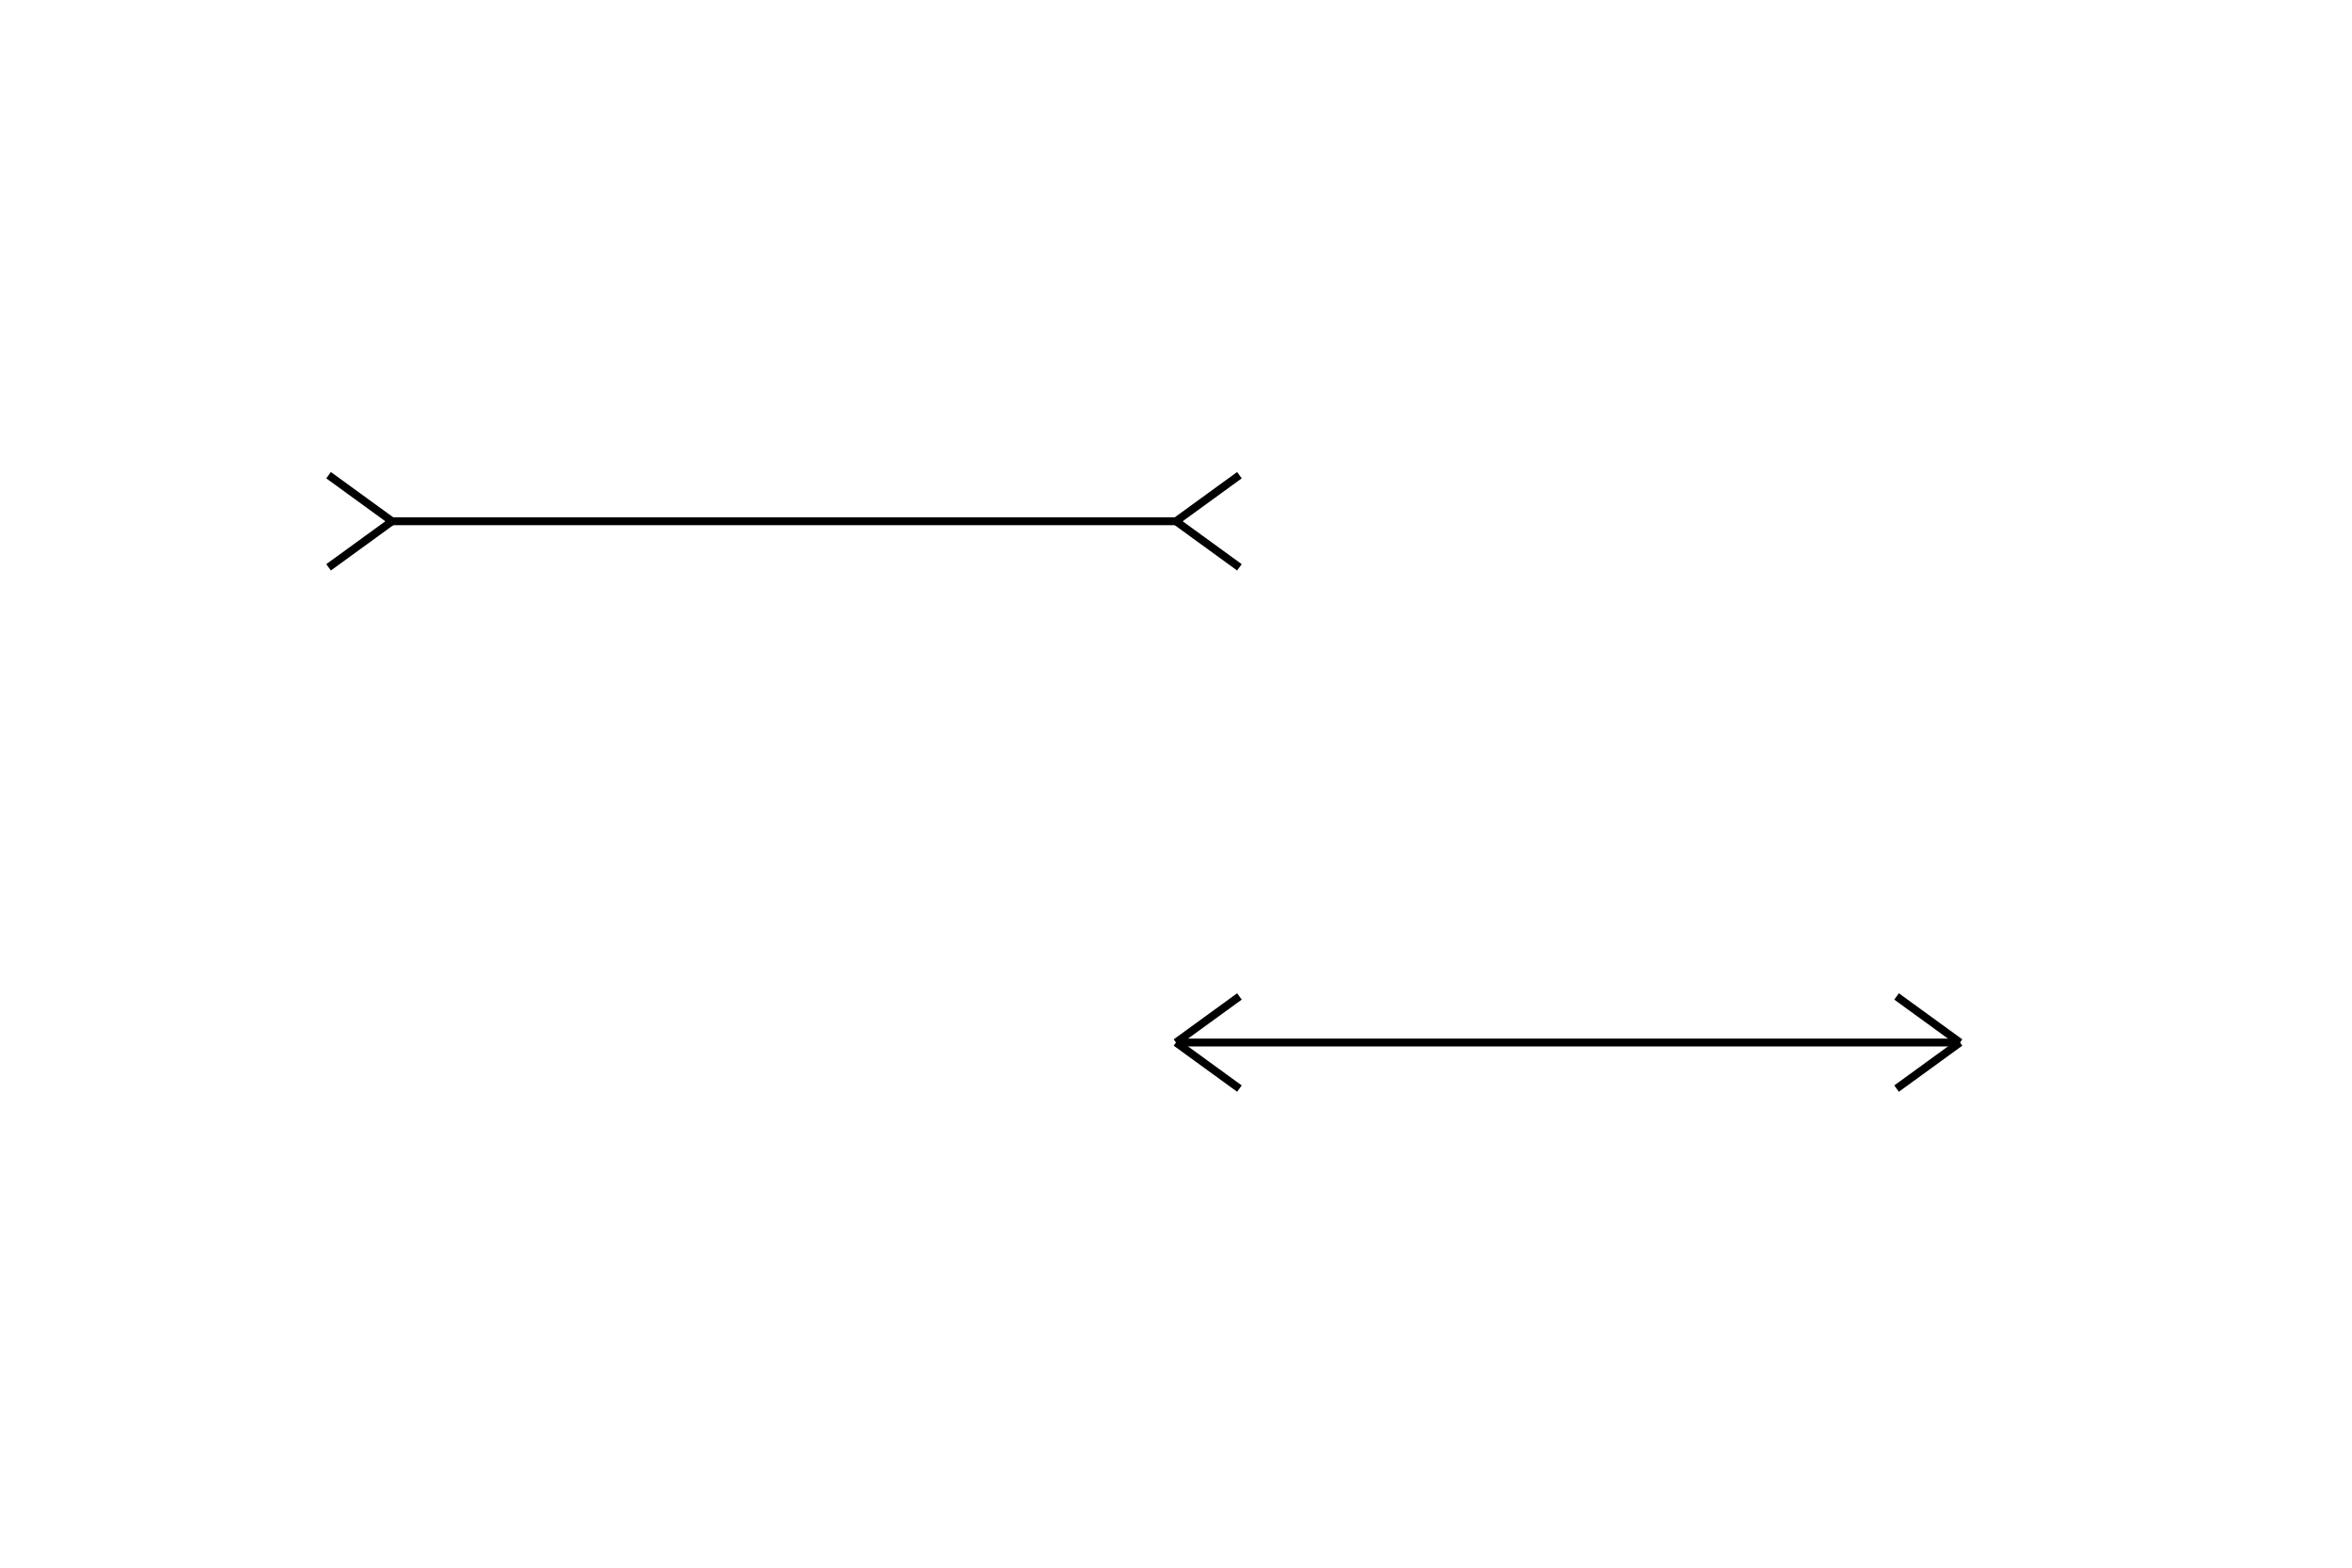
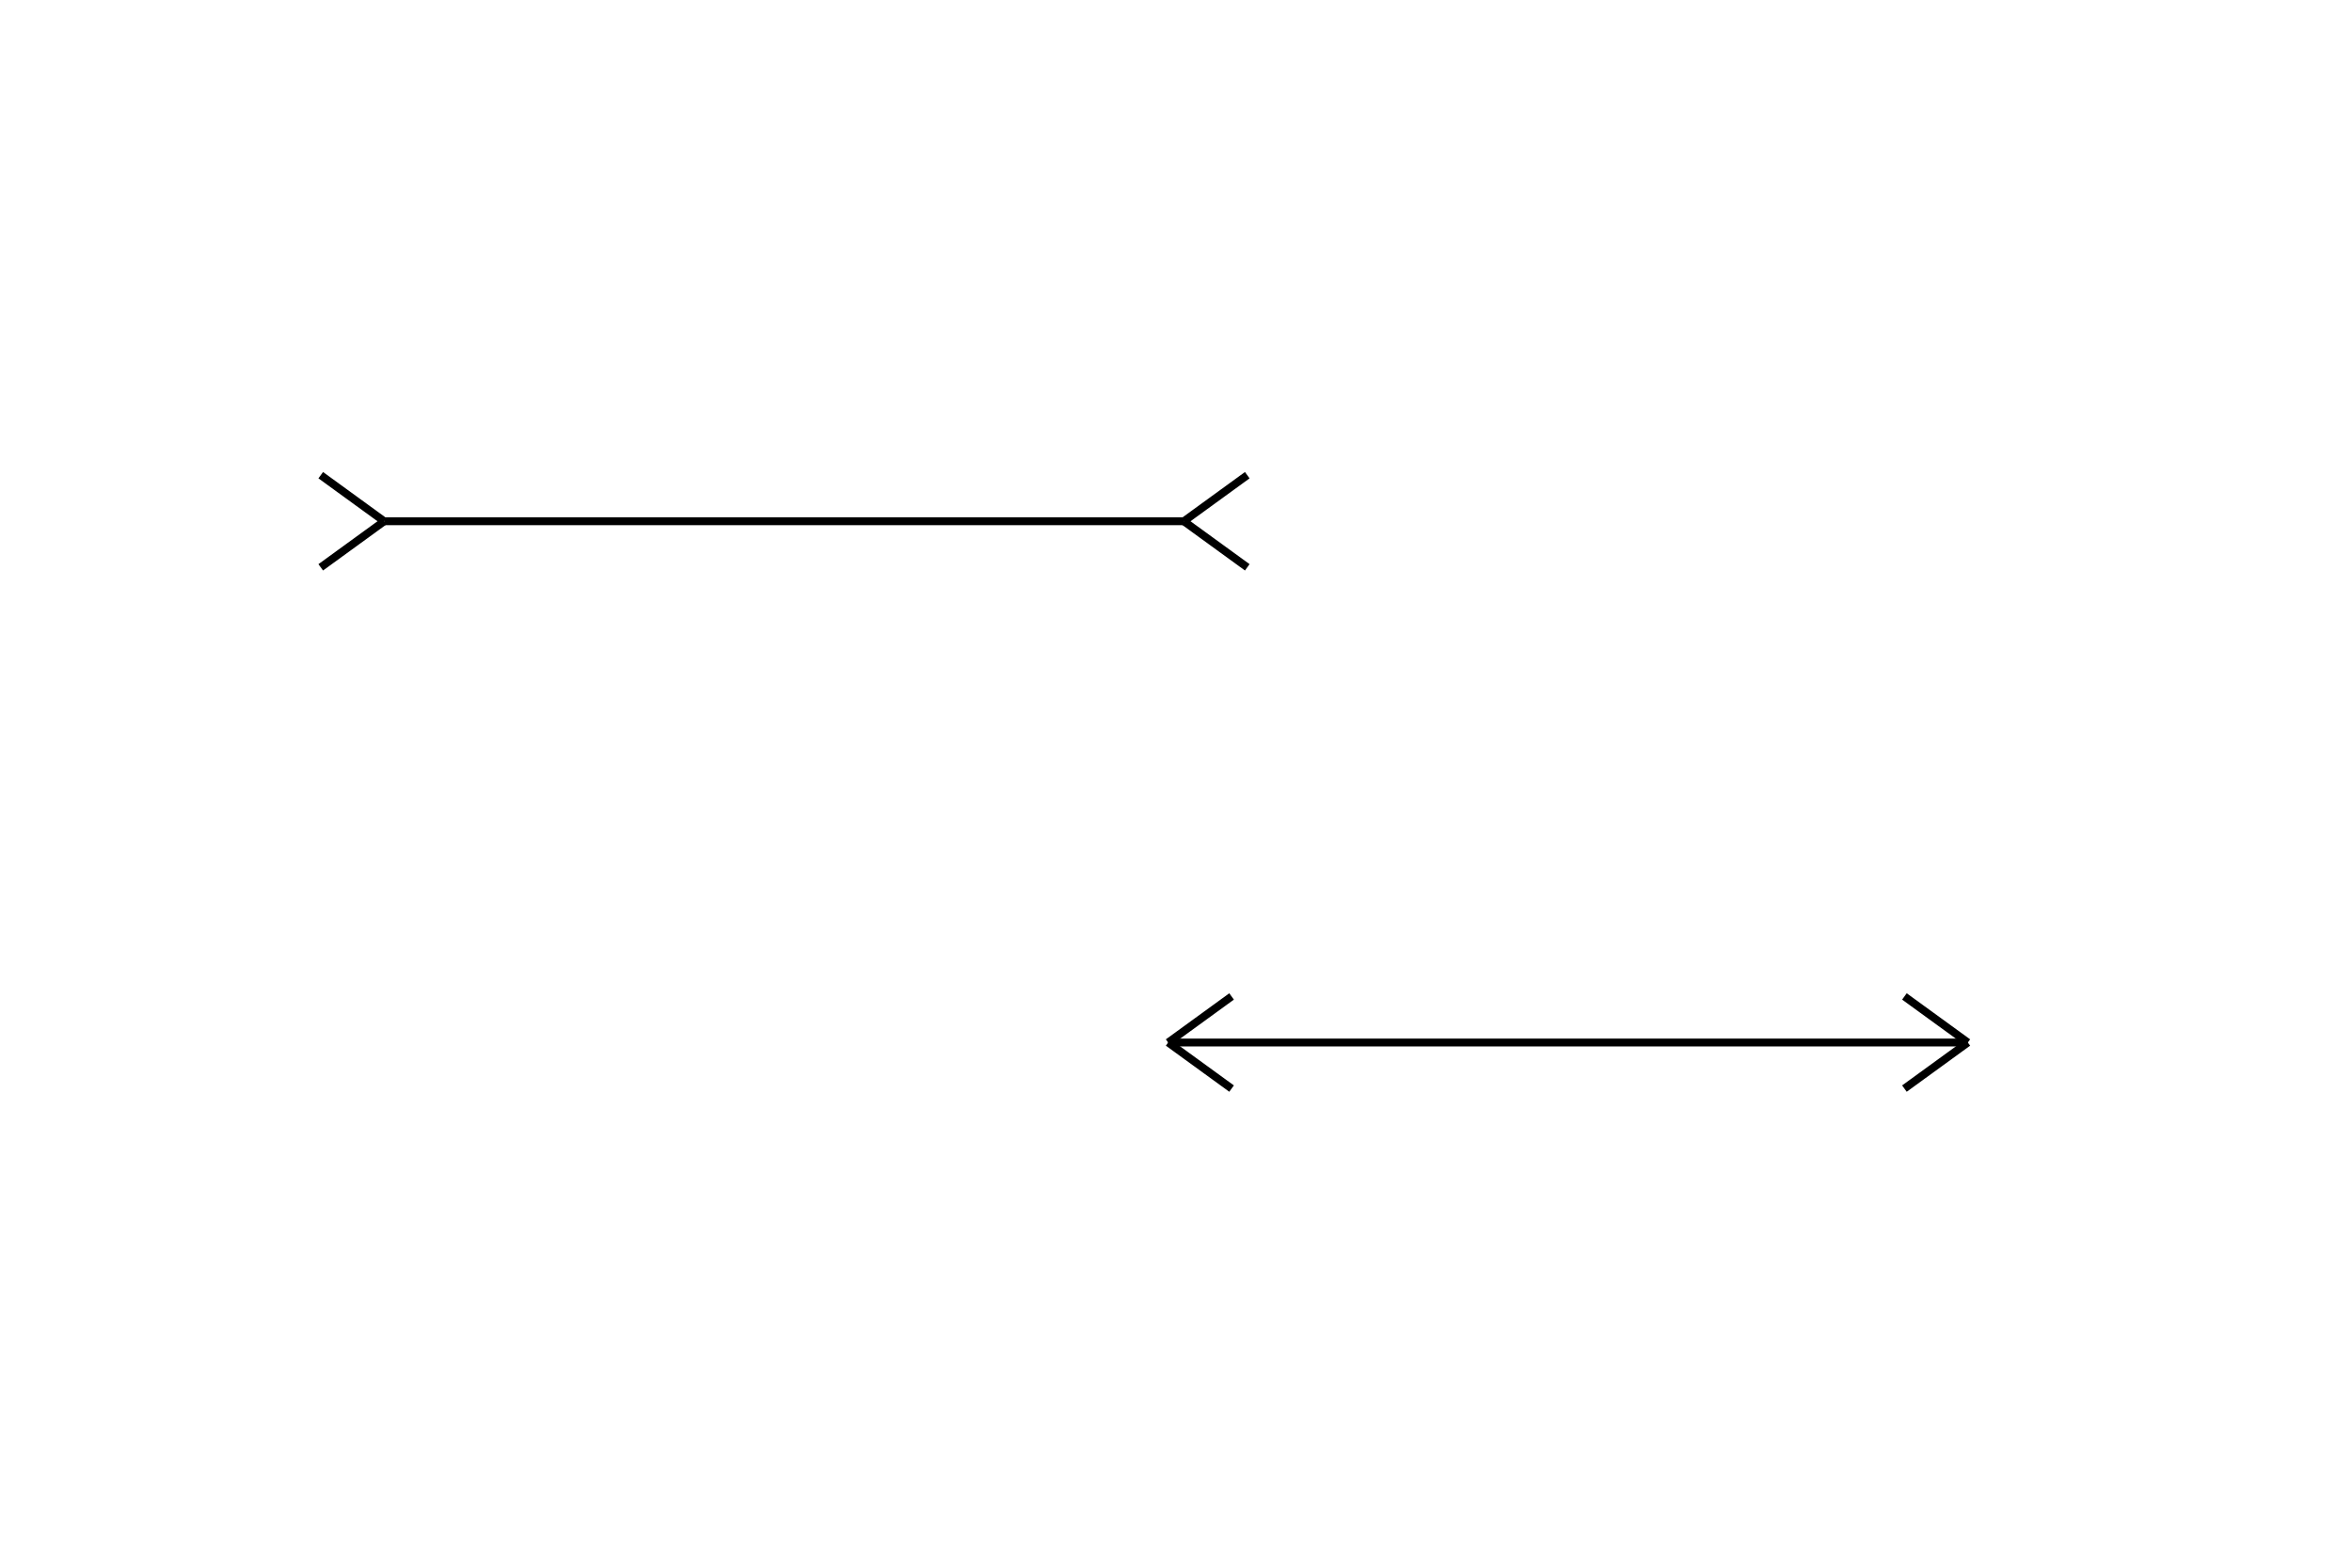
<svg xmlns="http://www.w3.org/2000/svg" width="600" height="400">
-   <line x1="100" y1="133" x2="300" y2="133" stroke="black" stroke-width="2" />
-   <line x1="100" y1="133" x2="83.82" y2="121.244" stroke="black" stroke-width="2" />
-   <line x1="100" y1="133" x2="83.82" y2="144.756" stroke="black" stroke-width="2" />
-   <line x1="300" y1="133" x2="316.18" y2="121.244" stroke="black" stroke-width="2" />
-   <line x1="300" y1="133" x2="316.18" y2="144.756" stroke="black" stroke-width="2" />
-   <line x1="300" y1="266" x2="500" y2="266" stroke="black" stroke-width="2" />
-   <line x1="300" y1="266" x2="316.18" y2="254.244" stroke="black" stroke-width="2" />
-   <line x1="300" y1="266" x2="316.18" y2="277.756" stroke="black" stroke-width="2" />
-   <line x1="500" y1="266" x2="483.82" y2="254.244" stroke="black" stroke-width="2" />
-   <line x1="500" y1="266" x2="483.82" y2="277.756" stroke="black" stroke-width="2" />
+   <line x1="98" y1="133" x2="302" y2="133" stroke="black" stroke-width="2" />
+   <line x1="98" y1="133" x2="81.82" y2="121.244" stroke="black" stroke-width="2" />
+   <line x1="98" y1="133" x2="81.82" y2="144.756" stroke="black" stroke-width="2" />
+   <line x1="302" y1="133" x2="318.18" y2="121.244" stroke="black" stroke-width="2" />
+   <line x1="302" y1="133" x2="318.18" y2="144.756" stroke="black" stroke-width="2" />
+   <line x1="298" y1="266" x2="502" y2="266" stroke="black" stroke-width="2" />
+   <line x1="298" y1="266" x2="314.18" y2="254.244" stroke="black" stroke-width="2" />
+   <line x1="298" y1="266" x2="314.18" y2="277.756" stroke="black" stroke-width="2" />
+   <line x1="502" y1="266" x2="485.82" y2="254.244" stroke="black" stroke-width="2" />
+   <line x1="502" y1="266" x2="485.82" y2="277.756" stroke="black" stroke-width="2" />
</svg>
